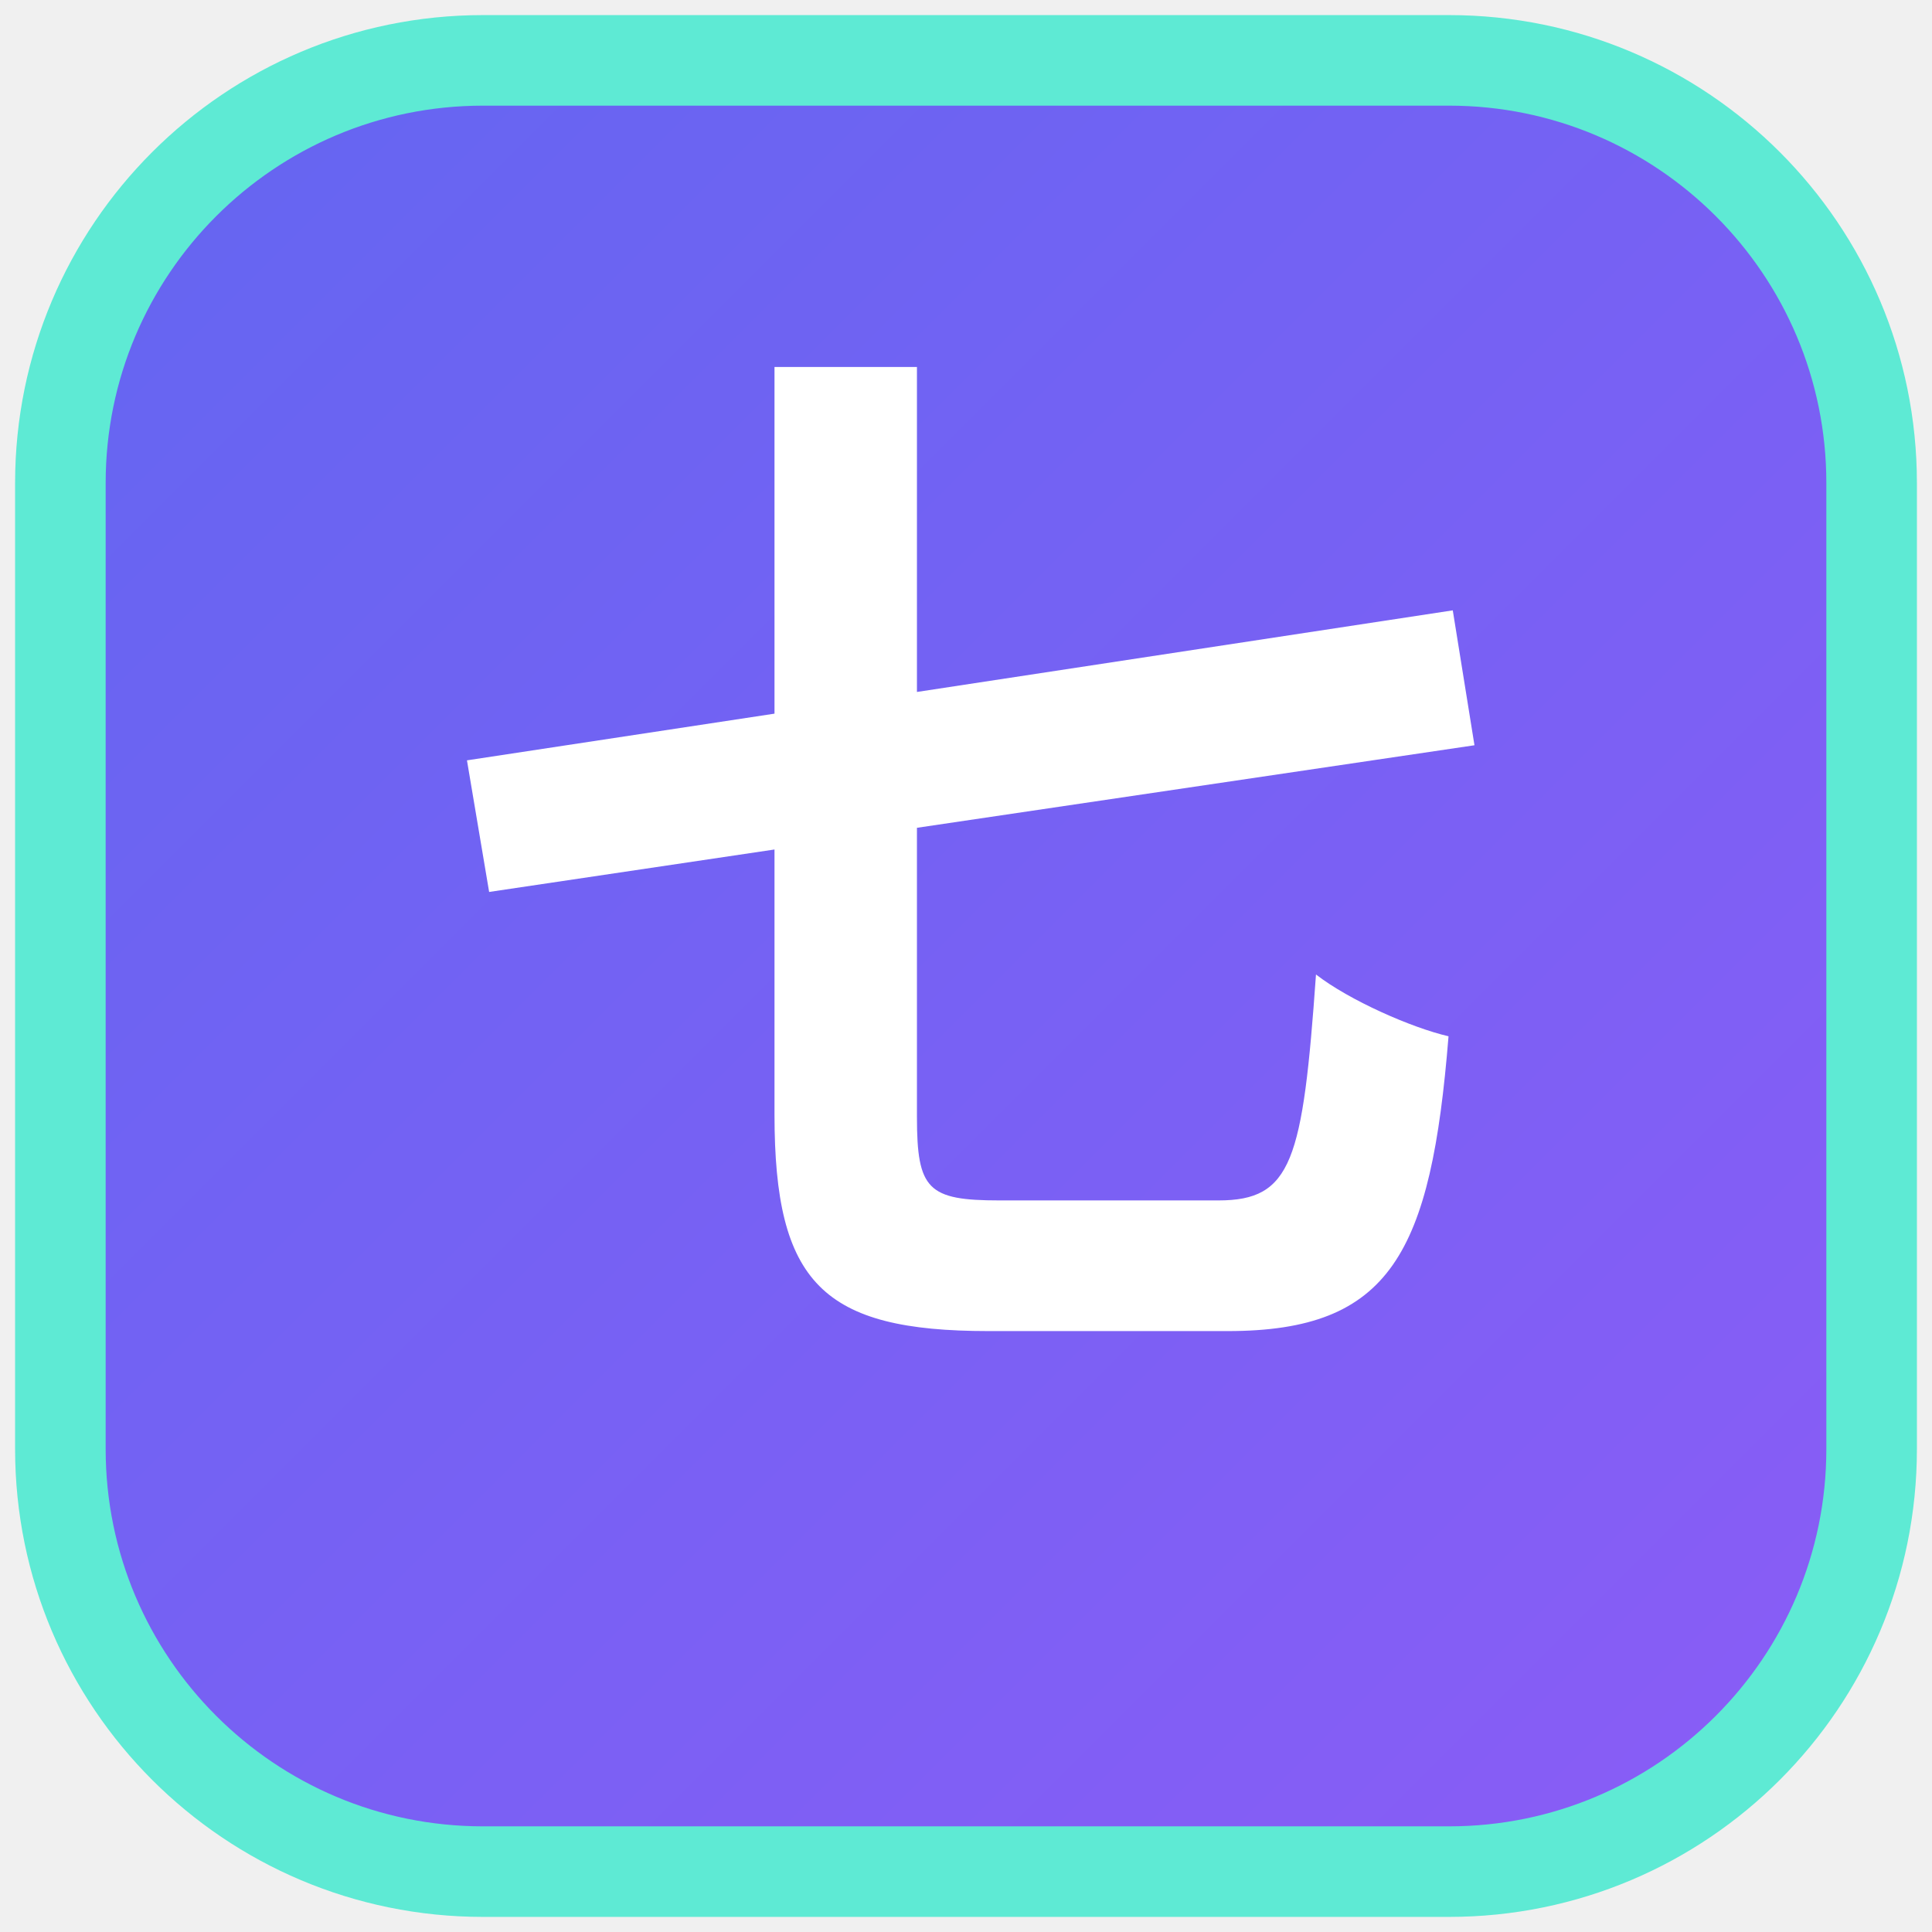
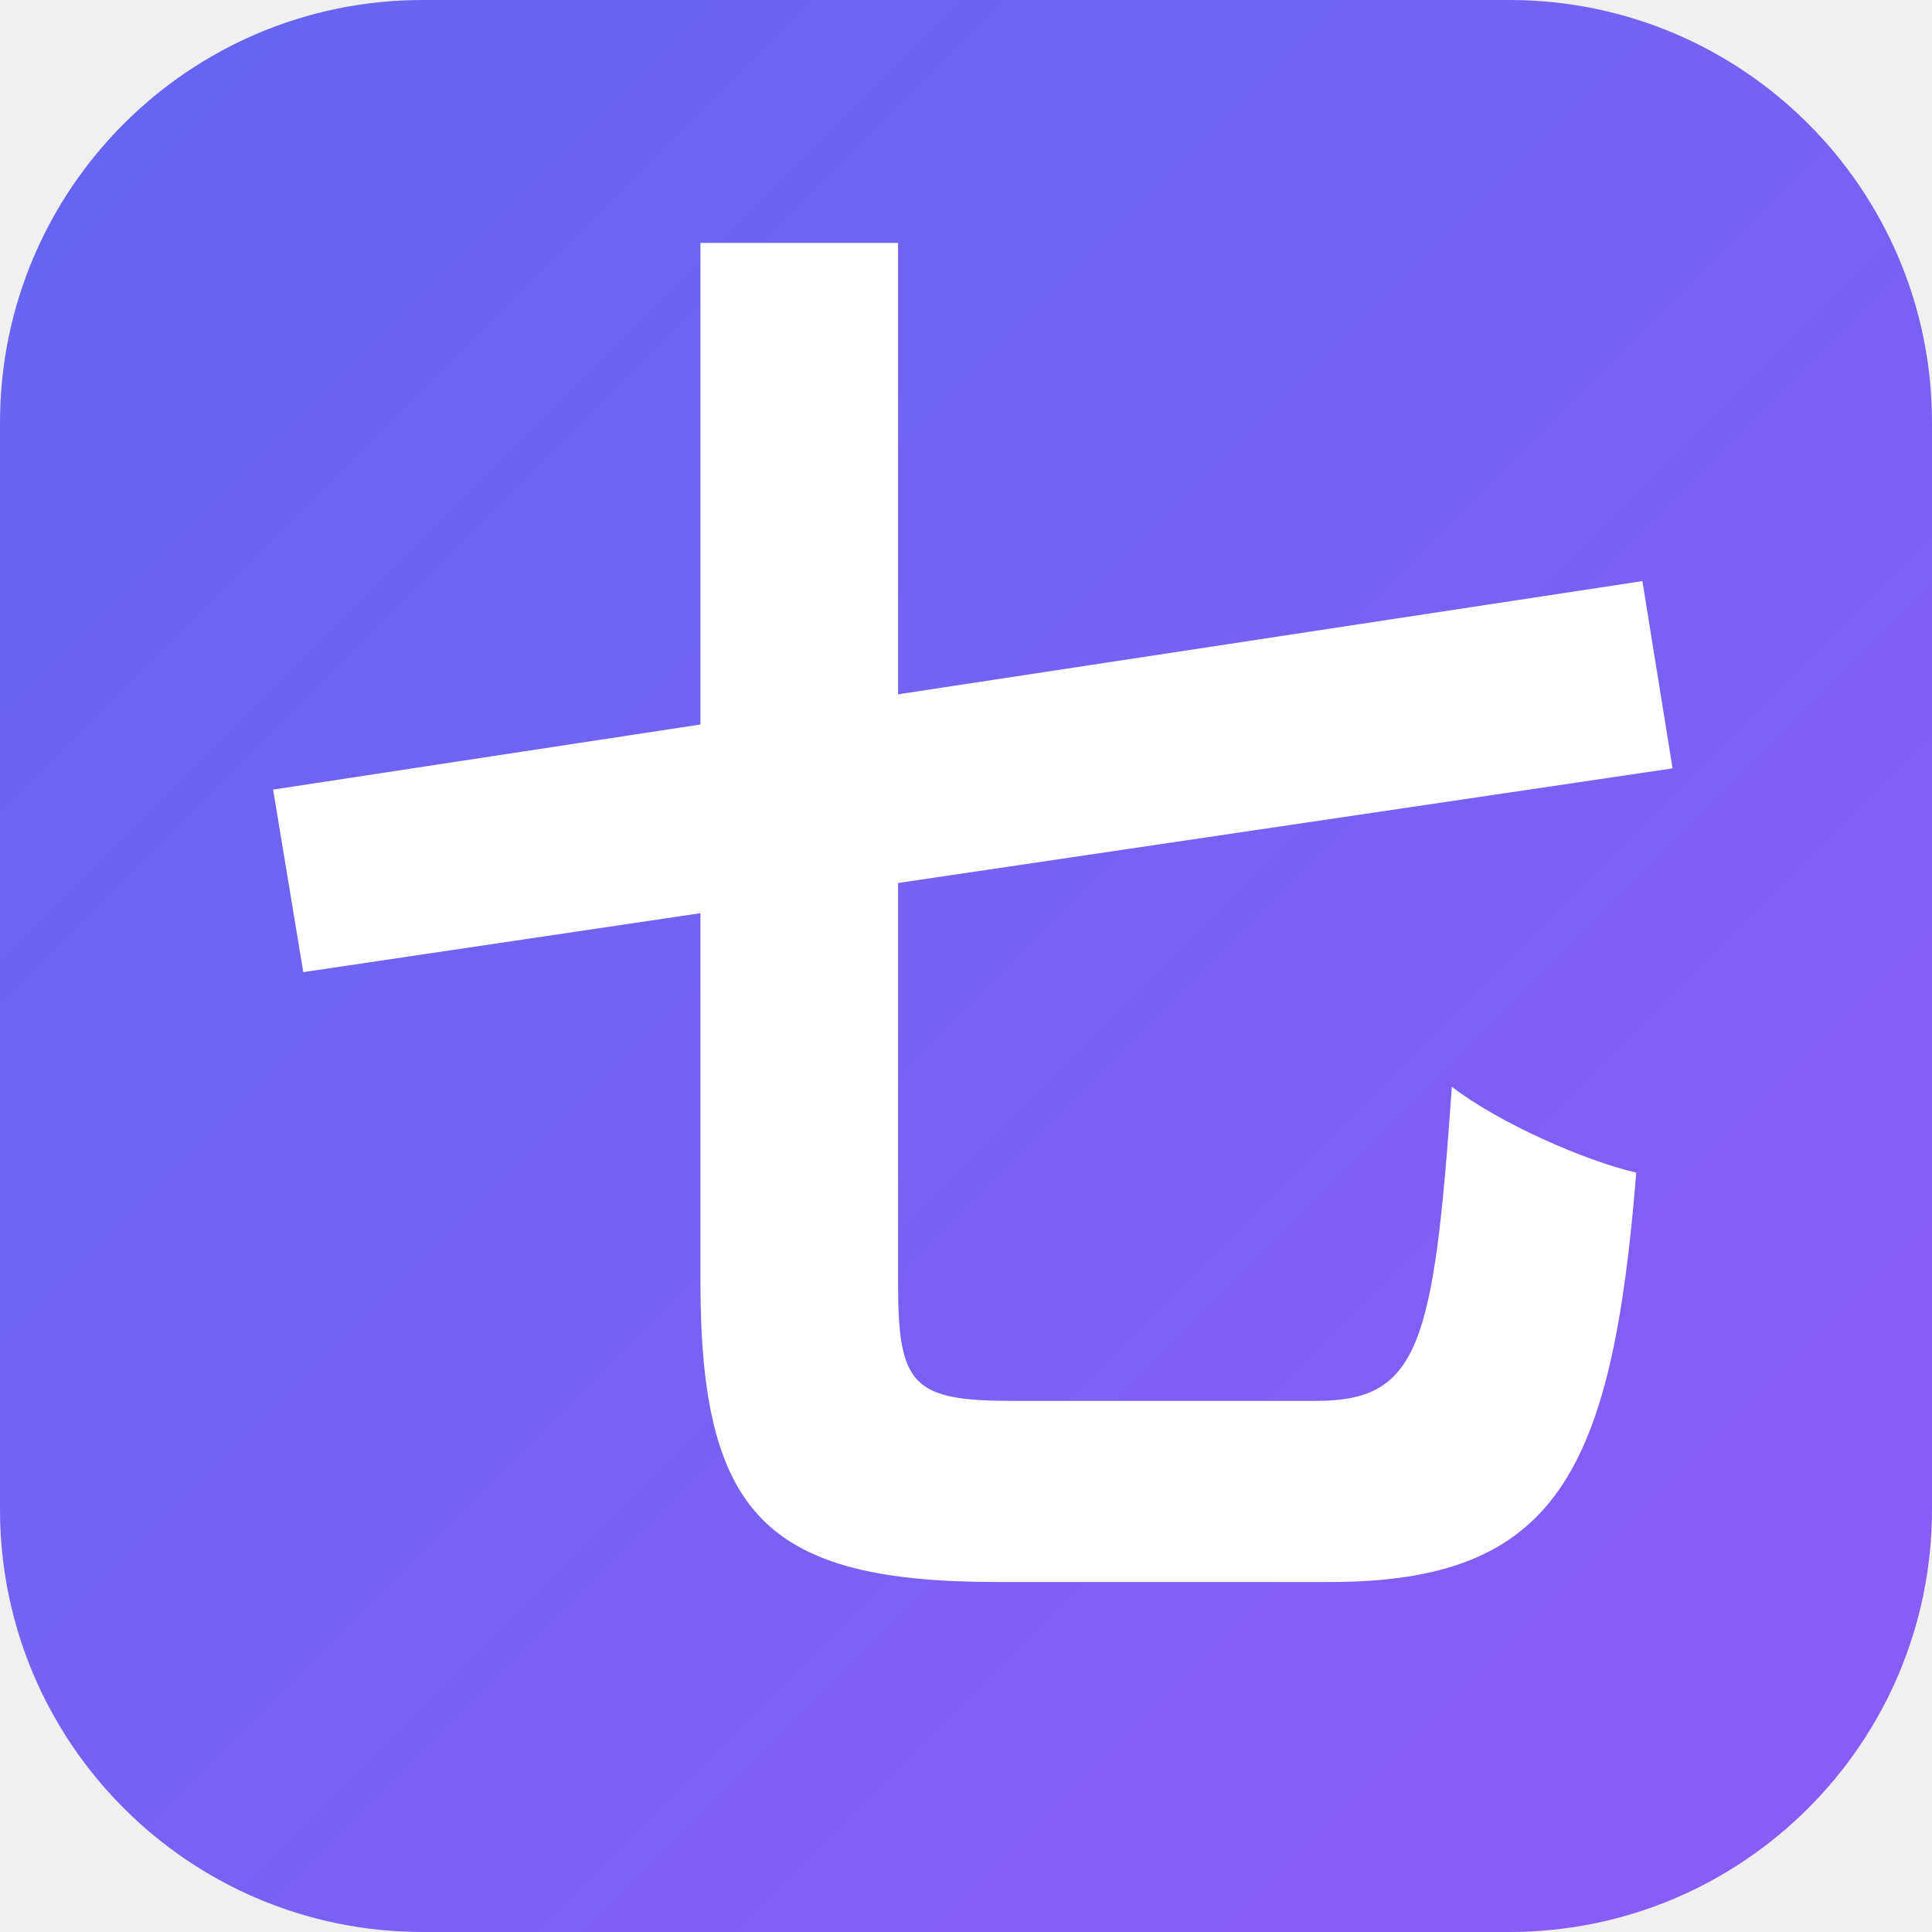
<svg xmlns="http://www.w3.org/2000/svg" viewBox="0 0 64 64">
  <defs>
    <linearGradient id="g" x1="0" y1="0" x2="1" y2="1">
      <stop offset="0" stop-color="#6366f1" />
      <stop offset="1" stop-color="#8b5cf6" />
    </linearGradient>
  </defs>
-   <rect x="2" y="2" width="60" height="60" rx="14" fill="url(#g)" stroke="#5eead4" stroke-width="3" />
-   <text x="32" y="42" text-anchor="middle" font-family="-apple-system, 'PingFang SC', 'Hiragino Sans GB', 'Microsoft YaHei', sans-serif" font-size="36" font-weight="700" fill="#ffffff">七</text>
+   <rect width="64" height="64" rx="14" fill="url(#g)" />
+   <text x="32" y="49.5" text-anchor="middle" font-family="-apple-system, 'PingFang SC', 'Hiragino Sans GB', 'Microsoft YaHei', sans-serif" font-size="50" font-weight="800" fill="#ffffff">七</text>
</svg>
